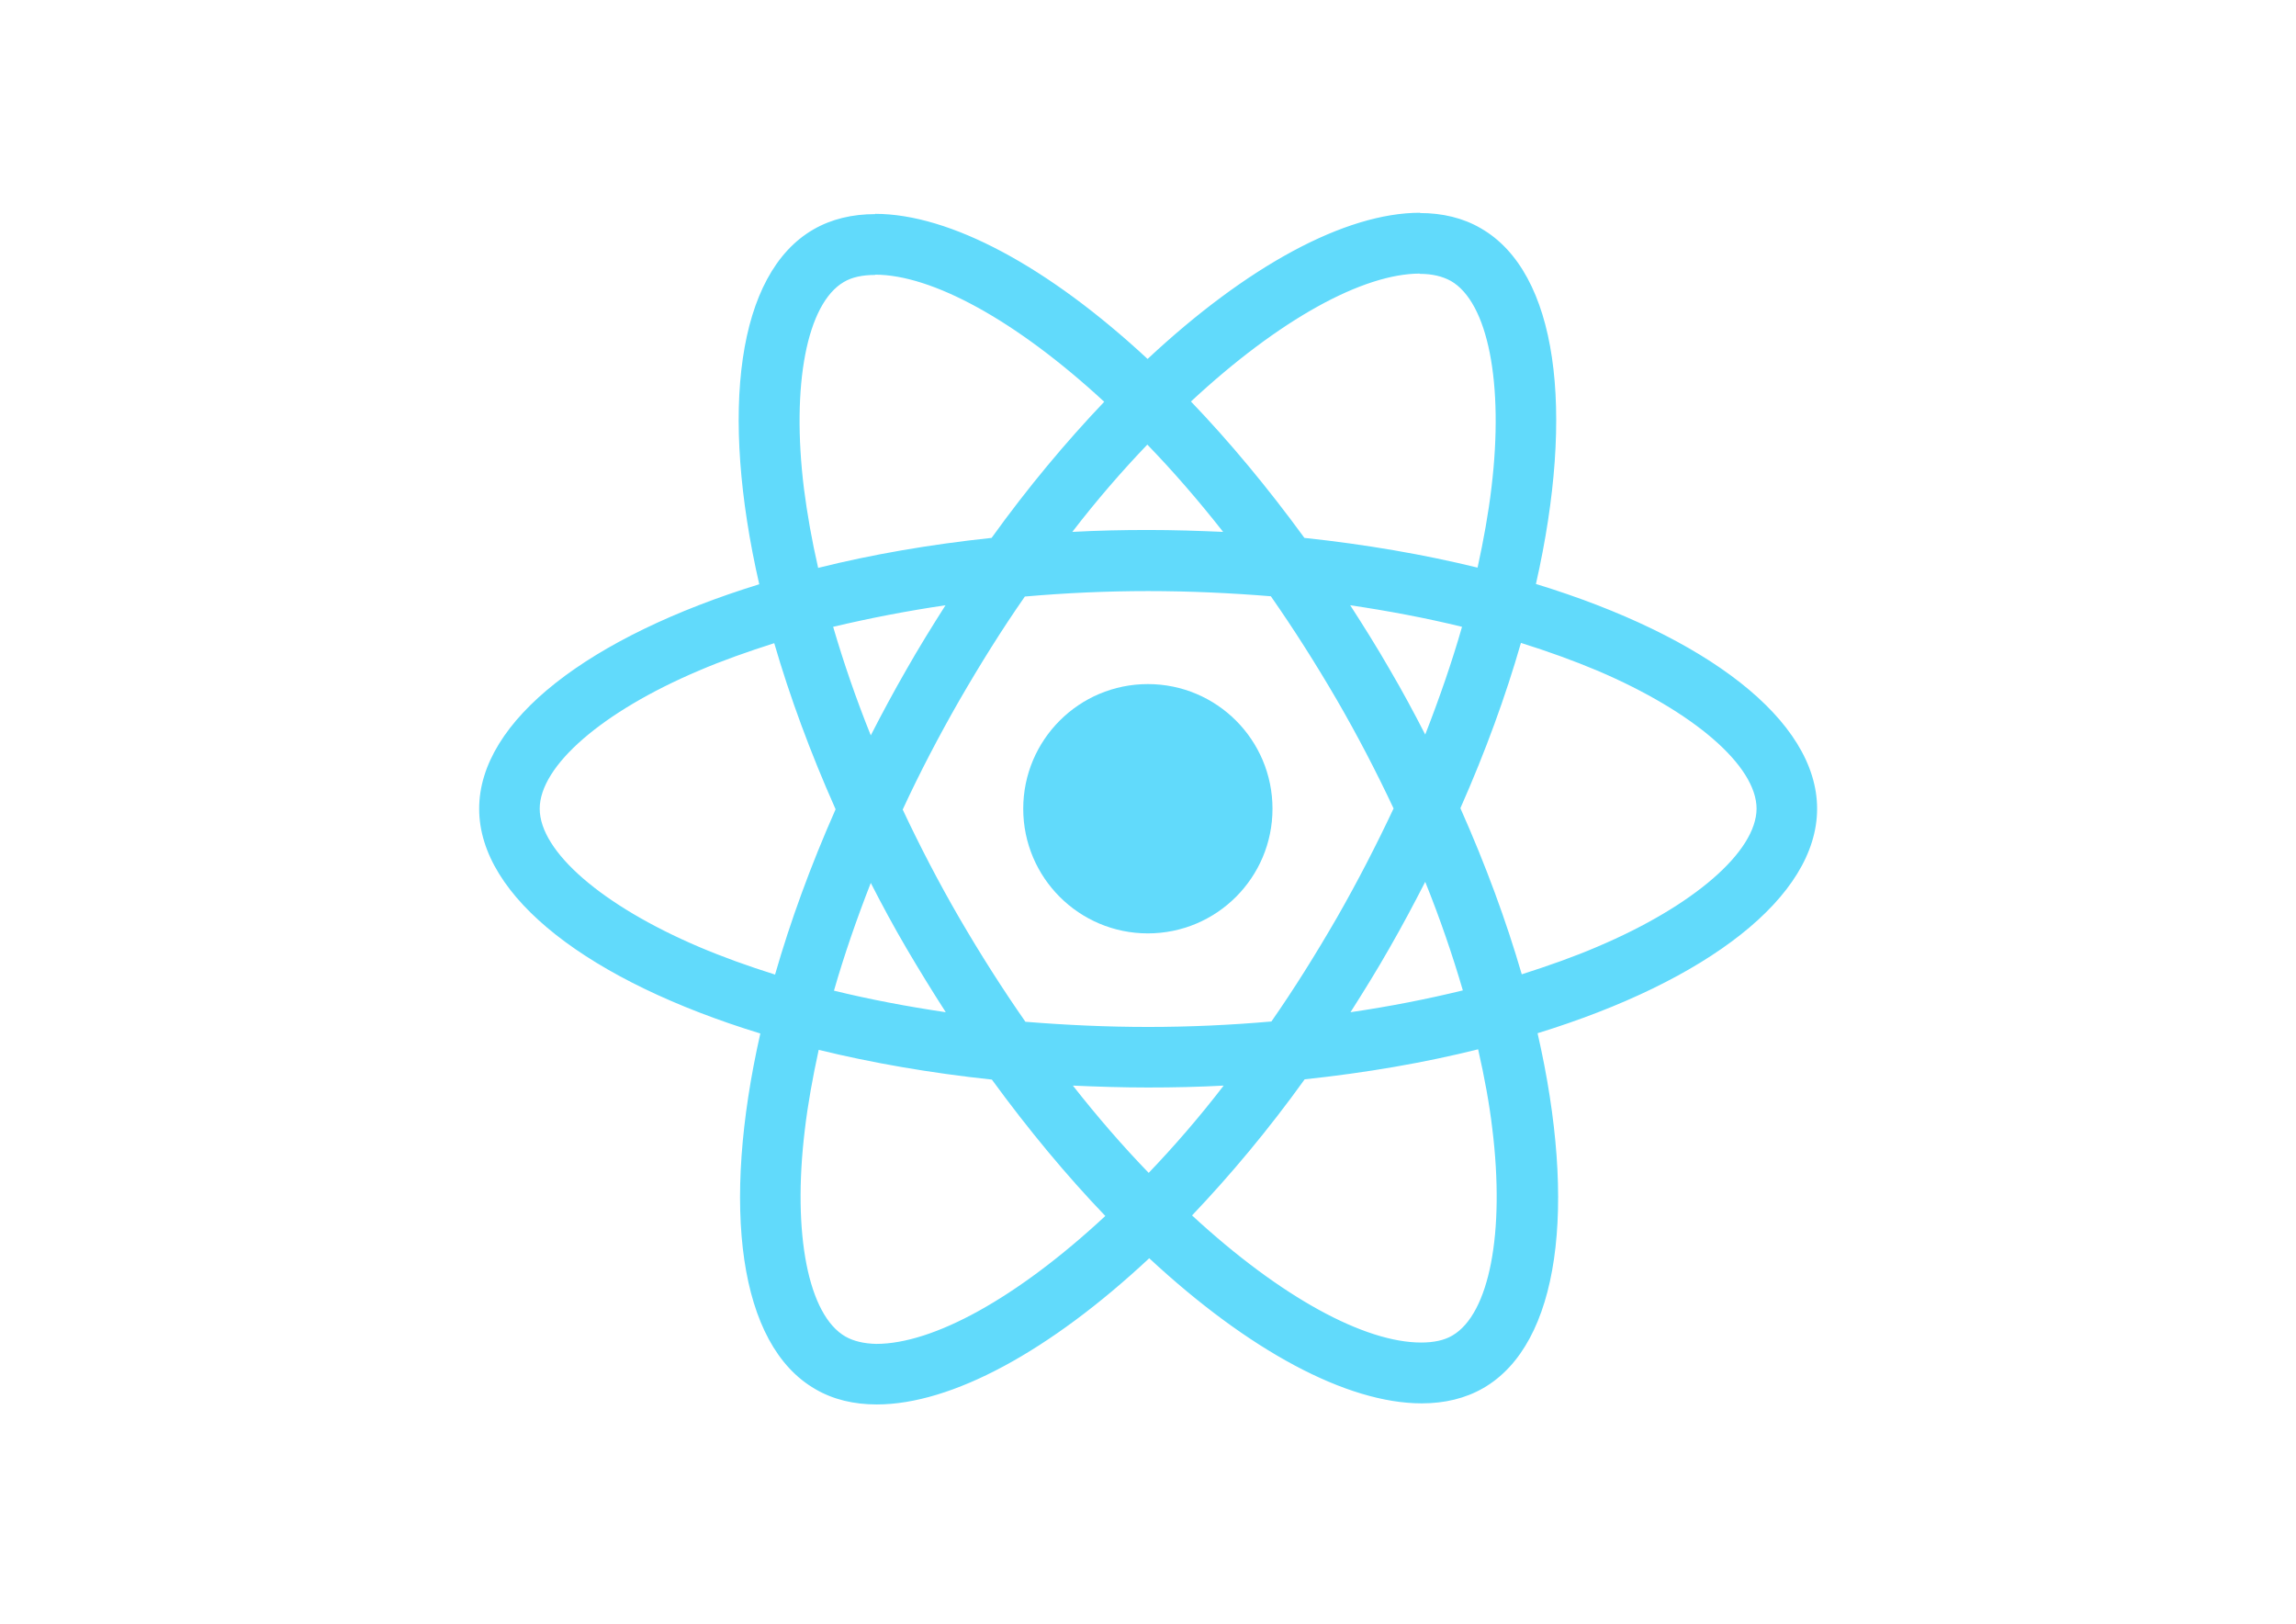
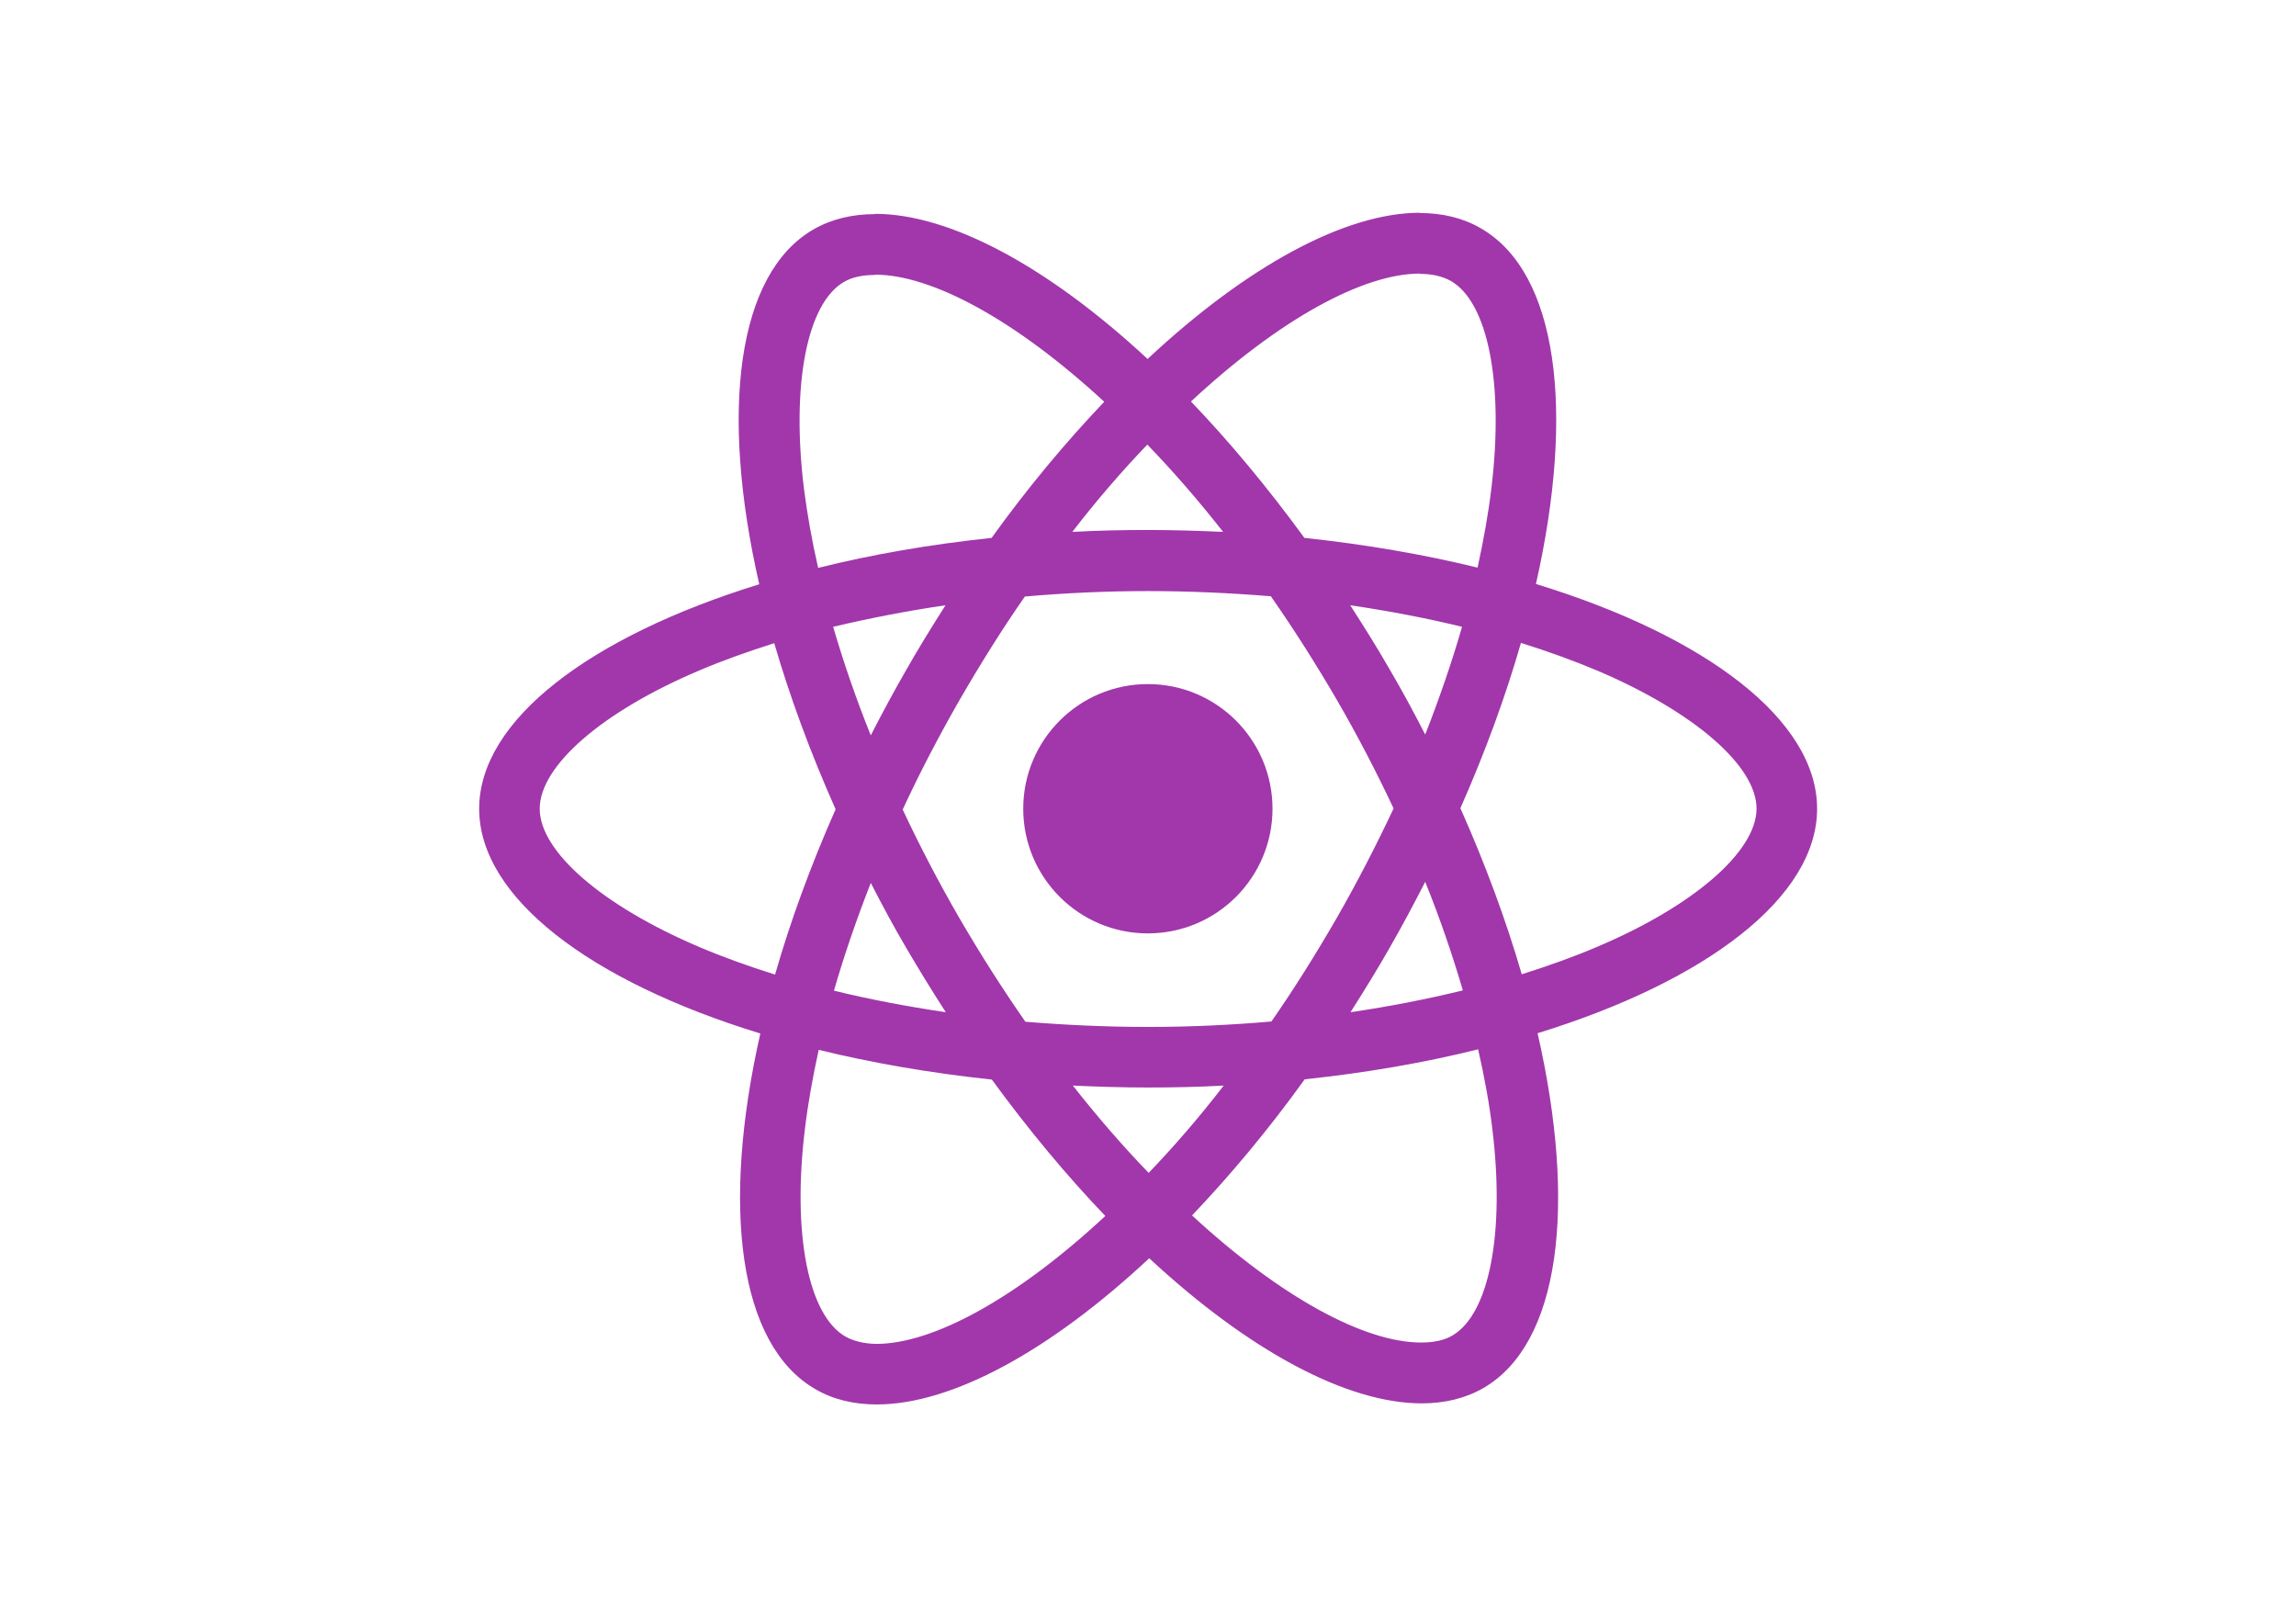
<svg xmlns="http://www.w3.org/2000/svg" viewBox="0 0 841.9 595.3">
-   <g fill="#61DAFB">
+   <g fill="#a137ab">
    <path d="M666.3 296.5c0-32.5-40.7-63.3-103.1-82.4 14.4-63.6 8-114.2-20.2-130.4-6.5-3.8-14.1-5.6-22.4-5.6v22.3c4.6 0 8.3.9 11.4 2.6 13.6 7.8 19.5 37.5 14.9 75.7-1.1 9.4-2.9 19.3-5.1 29.4-19.6-4.8-41-8.5-63.5-10.9-13.5-18.5-27.5-35.3-41.6-50 32.6-30.3 63.2-46.9 84-46.9V78c-27.5 0-63.5 19.6-99.9 53.6-36.4-33.8-72.4-53.2-99.9-53.2v22.3c20.7 0 51.4 16.5 84 46.6-14 14.7-28 31.4-41.3 49.9-22.6 2.4-44 6.1-63.6 11-2.3-10-4-19.7-5.2-29-4.7-38.2 1.1-67.9 14.6-75.8 3-1.8 6.9-2.6 11.5-2.6V78.5c-8.4 0-16 1.8-22.6 5.6-28.1 16.2-34.4 66.7-19.9 130.1-62.2 19.2-102.7 49.9-102.7 82.3 0 32.5 40.7 63.3 103.1 82.4-14.4 63.6-8 114.2 20.2 130.4 6.5 3.8 14.1 5.6 22.5 5.6 27.5 0 63.5-19.6 99.9-53.6 36.4 33.8 72.4 53.2 99.9 53.2 8.4 0 16-1.8 22.6-5.6 28.1-16.2 34.4-66.7 19.9-130.1 62-19.1 102.5-49.9 102.5-82.3zm-130.2-66.7c-3.7 12.9-8.3 26.2-13.5 39.5-4.1-8-8.4-16-13.1-24-4.6-8-9.5-15.8-14.4-23.4 14.2 2.1 27.9 4.7 41 7.9zm-45.8 106.5c-7.8 13.5-15.8 26.3-24.1 38.2-14.9 1.3-30 2-45.2 2-15.1 0-30.2-.7-45-1.9-8.3-11.9-16.4-24.6-24.2-38-7.6-13.1-14.5-26.4-20.8-39.8 6.2-13.4 13.2-26.8 20.7-39.9 7.8-13.5 15.8-26.3 24.1-38.2 14.9-1.3 30-2 45.2-2 15.1 0 30.2.7 45 1.9 8.3 11.9 16.4 24.6 24.2 38 7.6 13.1 14.5 26.4 20.8 39.8-6.3 13.4-13.2 26.8-20.7 39.9zm32.3-13c5.4 13.4 10 26.8 13.8 39.8-13.1 3.2-26.9 5.9-41.2 8 4.9-7.7 9.8-15.6 14.4-23.7 4.6-8 8.9-16.1 13-24.1zM421.2 430c-9.3-9.6-18.6-20.3-27.8-32 9 .4 18.2.7 27.5.7 9.4 0 18.7-.2 27.8-.7-9 11.7-18.3 22.4-27.5 32zm-74.4-58.9c-14.2-2.1-27.9-4.7-41-7.9 3.7-12.9 8.3-26.2 13.5-39.5 4.1 8 8.4 16 13.1 24 4.7 8 9.5 15.8 14.4 23.4zM420.7 163c9.3 9.6 18.6 20.3 27.8 32-9-.4-18.2-.7-27.5-.7-9.4 0-18.7.2-27.8.7 9-11.7 18.3-22.4 27.5-32zm-74 58.9c-4.9 7.7-9.8 15.6-14.4 23.7-4.6 8-8.9 16-13 24-5.4-13.4-10-26.8-13.8-39.8 13.1-3.1 26.9-5.8 41.2-7.9zm-90.5 125.2c-35.4-15.1-58.3-34.9-58.3-50.6 0-15.7 22.9-35.6 58.3-50.6 8.6-3.7 18-7 27.7-10.1 5.7 19.6 13.2 40 22.5 60.9-9.2 20.8-16.6 41.1-22.2 60.6-9.9-3.1-19.3-6.5-28-10.2zM310 490c-13.6-7.8-19.5-37.5-14.9-75.7 1.1-9.4 2.9-19.3 5.1-29.4 19.6 4.8 41 8.5 63.5 10.9 13.5 18.5 27.5 35.3 41.6 50-32.6 30.3-63.2 46.9-84 46.9-4.5-.1-8.3-1-11.3-2.7zm237.2-76.2c4.7 38.2-1.1 67.9-14.6 75.8-3 1.8-6.9 2.6-11.5 2.6-20.7 0-51.4-16.5-84-46.6 14-14.7 28-31.4 41.3-49.9 22.6-2.4 44-6.1 63.6-11 2.3 10.1 4.1 19.8 5.2 29.1zm38.5-66.7c-8.6 3.7-18 7-27.7 10.1-5.7-19.6-13.2-40-22.5-60.9 9.2-20.8 16.6-41.1 22.2-60.6 9.9 3.1 19.3 6.5 28.1 10.2 35.4 15.1 58.3 34.9 58.3 50.6-.1 15.7-23 35.6-58.4 50.6zM320.8 78.4z" />
    <circle cx="420.9" cy="296.5" r="45.7" />
    <path d="M520.5 78.1z" />
  </g>
</svg>
